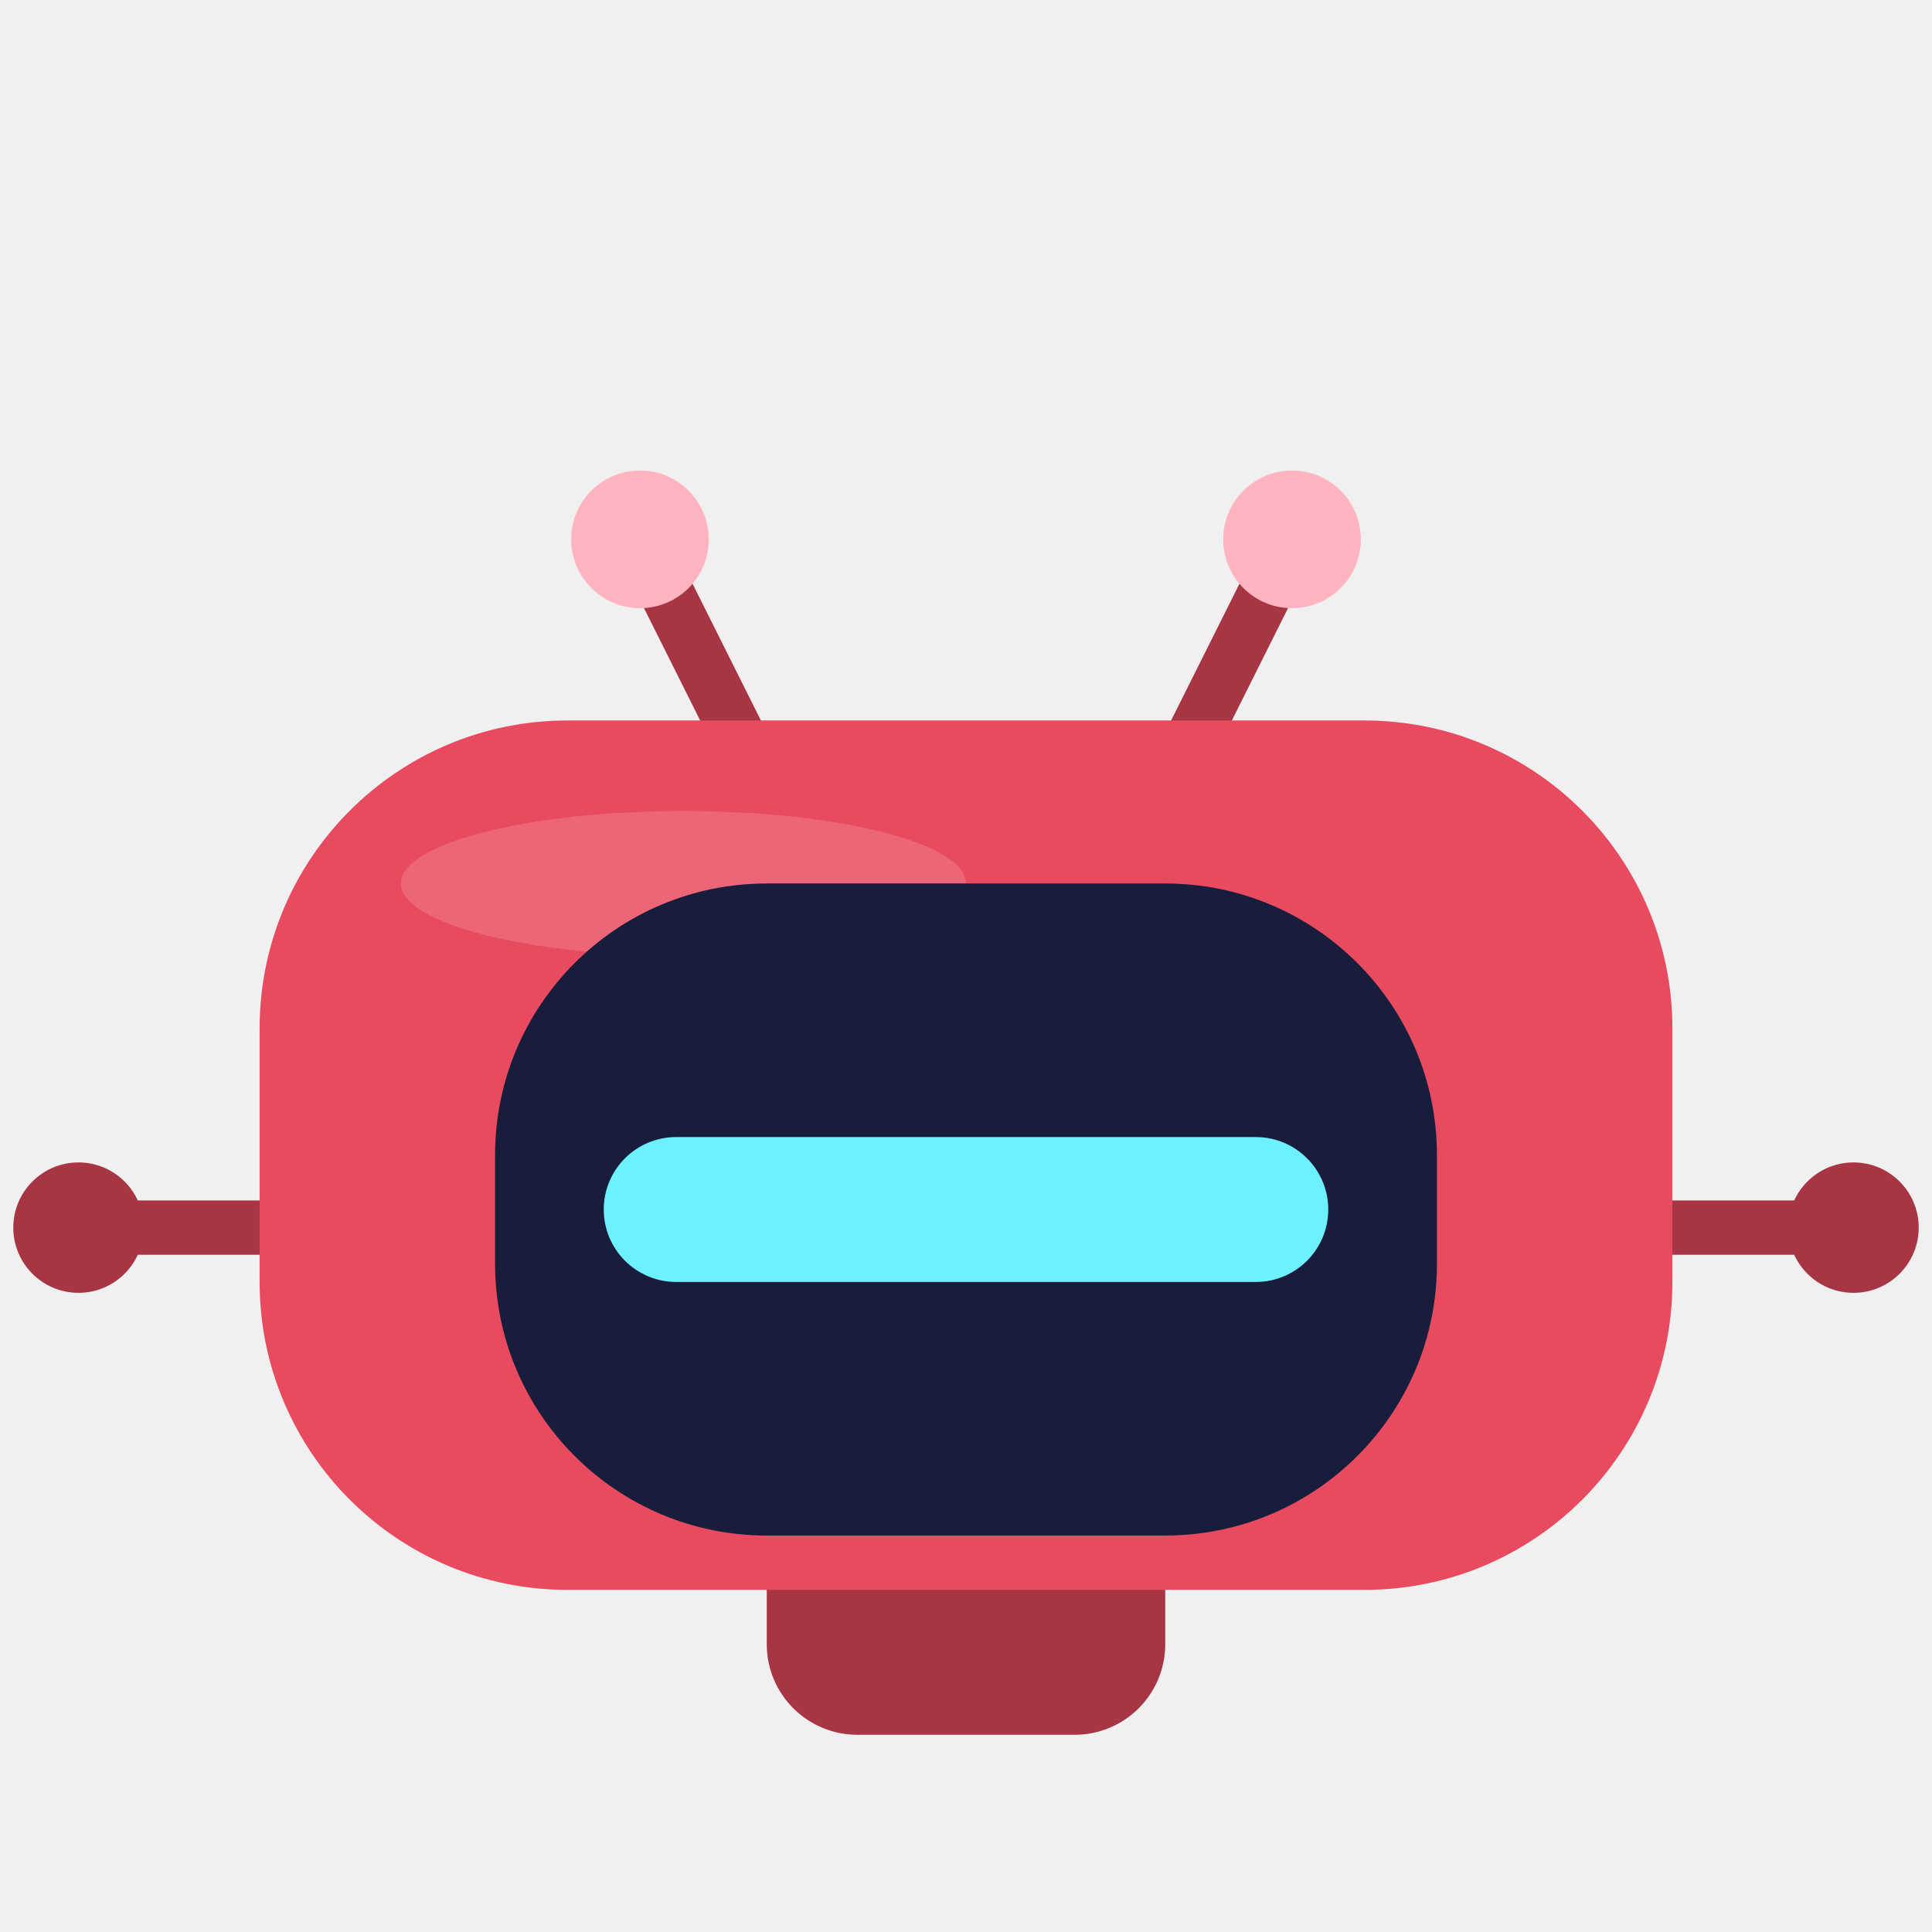
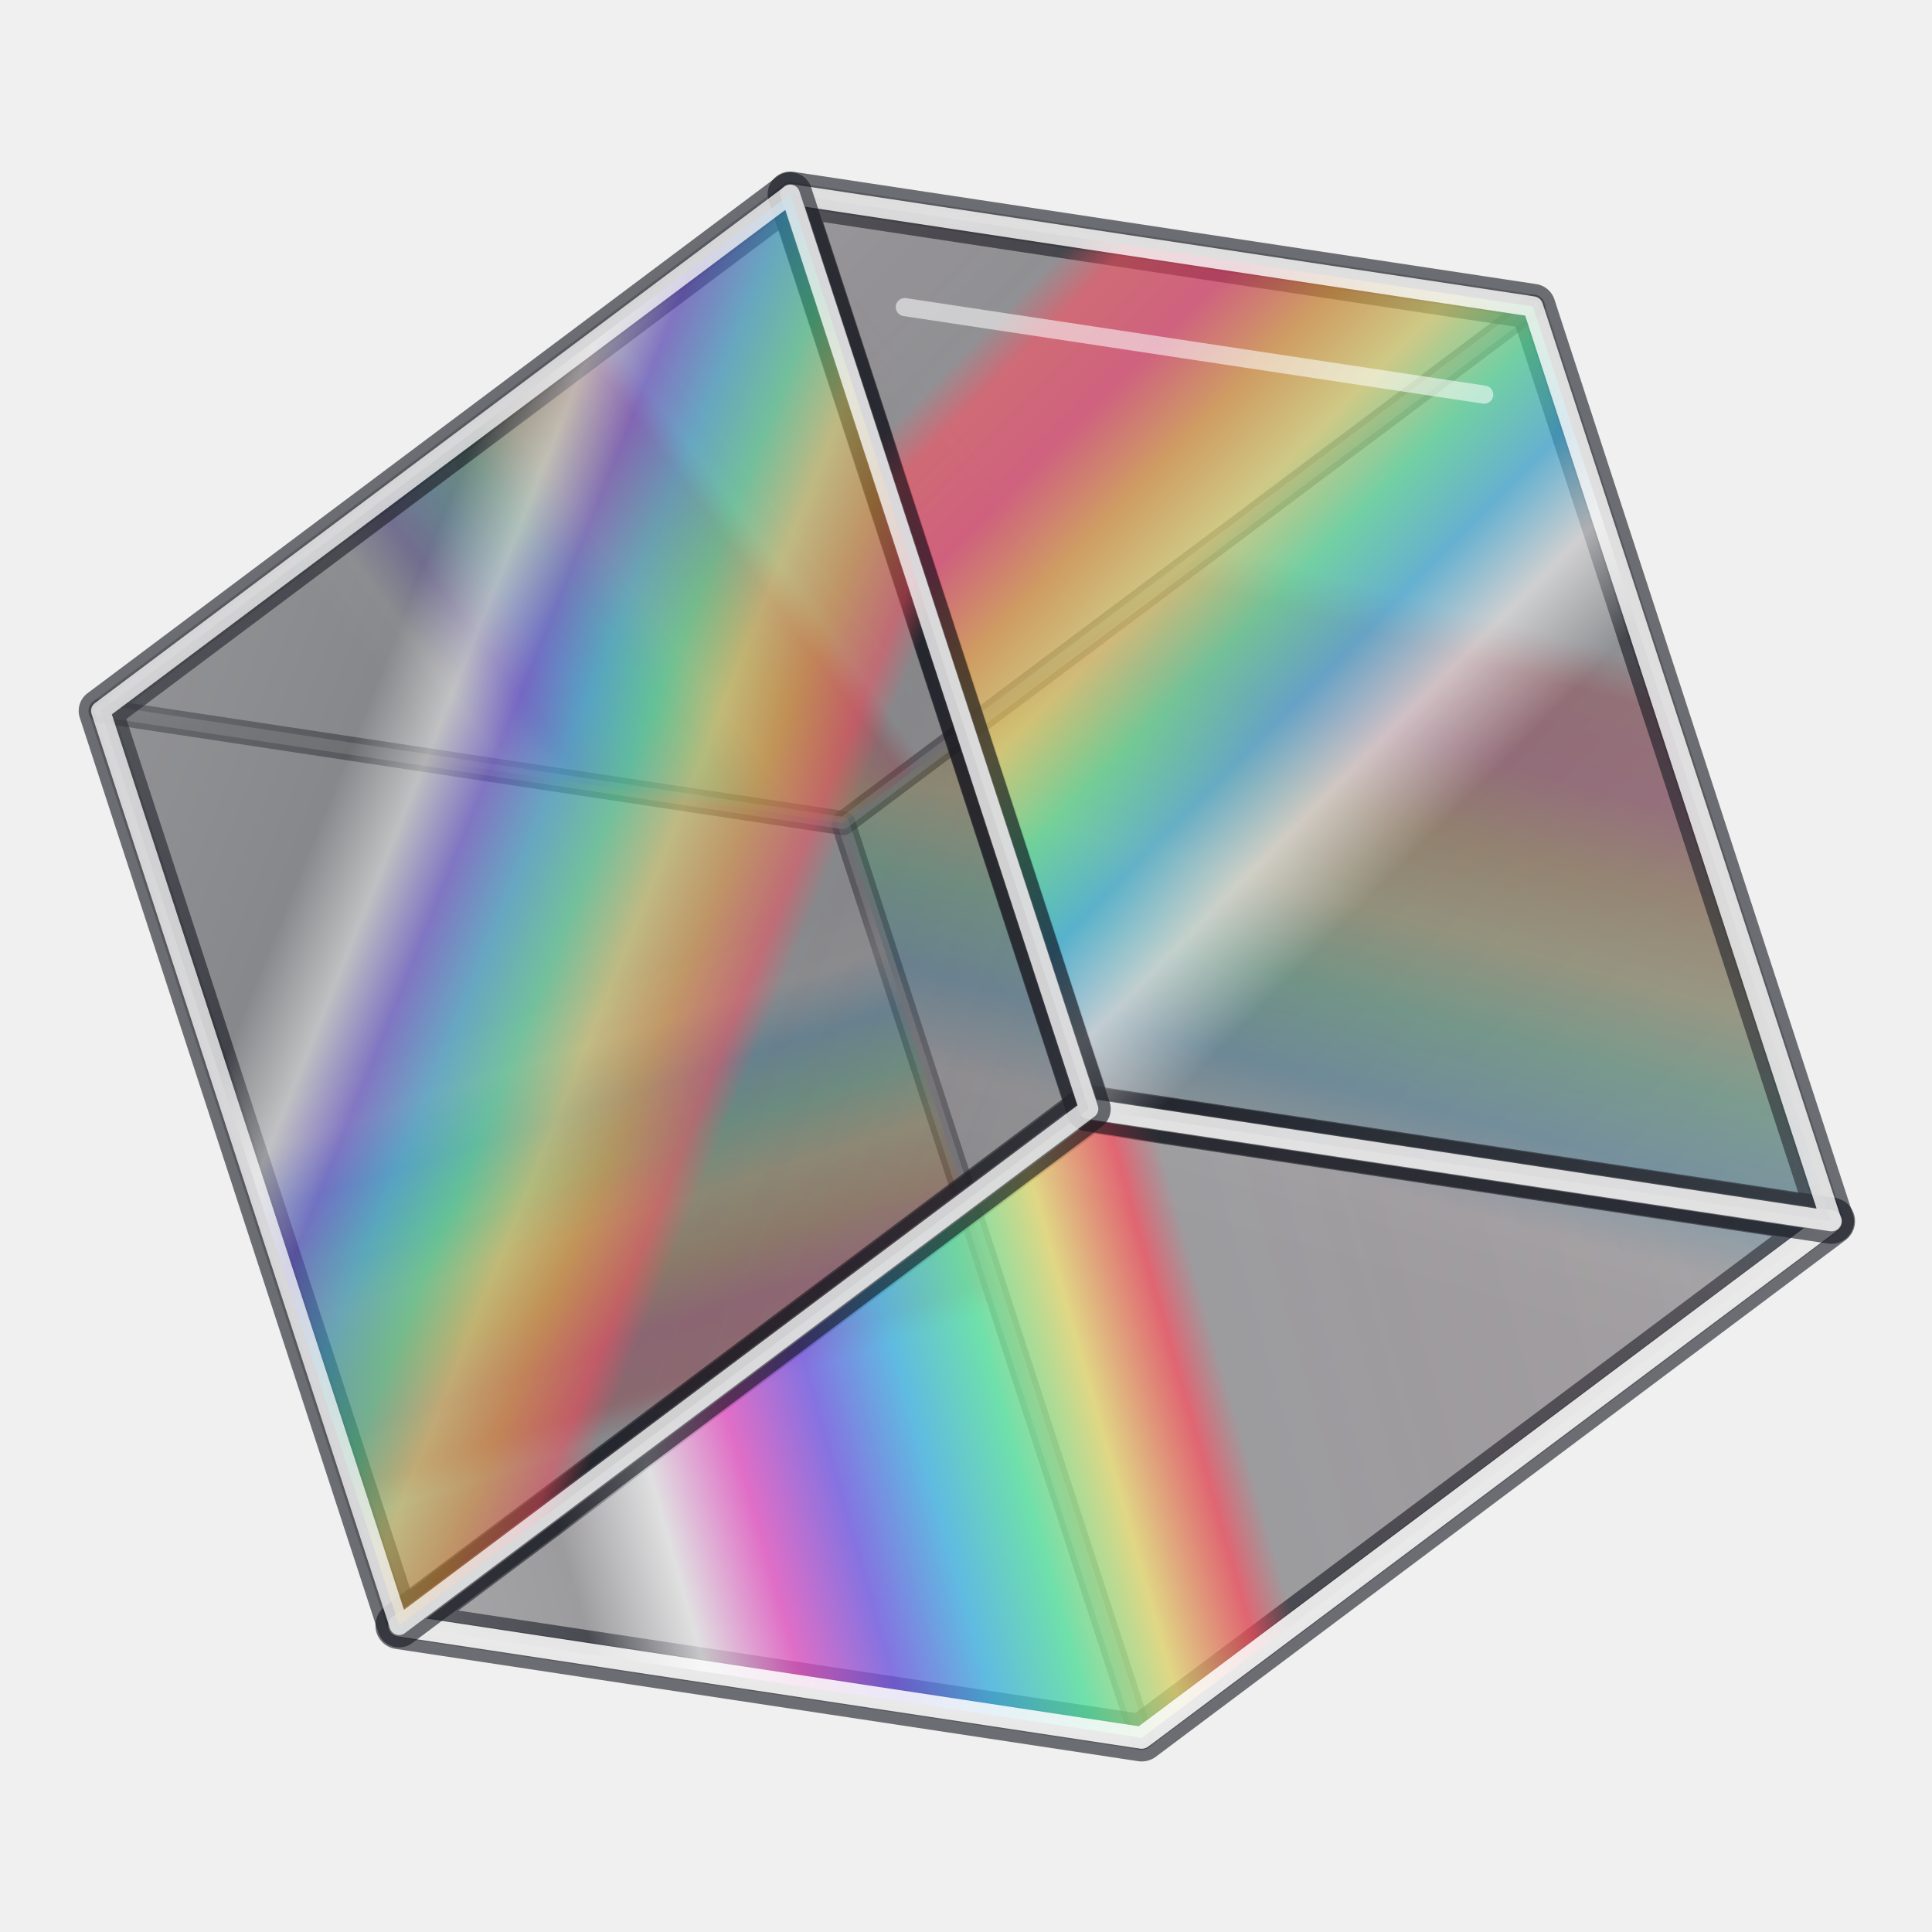
<svg xmlns="http://www.w3.org/2000/svg" viewBox="0 0 96 96" width="96" height="96" role="img">
-   <g transform="translate(48 52) scale(0.9) translate(-48 -48)">
-     <rect x="37" y="72" width="22" height="14" rx="5" fill="#a73544" />
-     <g stroke="#a73544" stroke-width="3" stroke-linecap="round">
-       <path d="M9 58.0H0" />
-       <path d="M87 58.0H96" />
-     </g>
-     <g fill="#a73544">
-       <circle cx="-1" cy="58.0" r="3.6" />
-       <circle cx="97" cy="58.0" r="3.6" />
-     </g>
-     <g stroke="#a73544" stroke-width="3" stroke-linecap="round">
-       <path d="M36 32L31 22" />
-       <path d="M60 32L65 22" />
-     </g>
-     <g fill="#ffb4bf">
-       <circle cx="30" cy="20" r="3.8" />
-       <circle cx="66" cy="20" r="3.8" />
-     </g>
-     <g fill="#e84a5f">
-       <rect x="9" y="30" width="78" height="48" rx="17" />
-     </g>
-     <g fill="#ffffff" opacity="0.16">
-       <ellipse cx="32.4" cy="39" rx="15.6" ry="4" />
-     </g>
-     <rect x="22.0" y="39.0" width="52" height="36" rx="15.0" fill="#171d3a" />
-     <rect x="28" y="53.0" width="40" height="8" rx="4" fill="#6df0ff" />
-   </g>
+   <defs>
+     <radialGradient id="orb" cx="0.5" cy="0.5" r="0.5">
+       <stop offset="0.55" stop-color="#020206" />
+       <stop offset="0.78" stop-color="#1b2cff" />
+       <stop offset="0.9" stop-color="#8fe6ff" />
+       <stop offset="0.97" stop-color="#ffffff" />
+       <stop offset="1" stop-color="#ffffff" stop-opacity="0" />
+     </radialGradient>
+     <linearGradient id="s0" gradientUnits="userSpaceOnUse" x1="76.17" y1="15.23" x2="56.73" y2="86.35">
+       <stop offset="0" stop-color="#ffffff" stop-opacity="0.04" />
+       <stop offset="0.21" stop-color="#ff4d5e" stop-opacity="0" />
+       <stop offset="0.24" stop-color="#ff4d5e" stop-opacity="0.35" />
+       <stop offset="0.30" stop-color="#ff3d6e" stop-opacity="0.35" />
+       <stop offset="0.36" stop-color="#ffa53d" stop-opacity="0.35" />
+       <stop offset="0.42" stop-color="#fff27a" stop-opacity="0.35" />
+       <stop offset="0.48" stop-color="#5cffb0" stop-opacity="0.35" />
+       <stop offset="0.54" stop-color="#45c9ff" stop-opacity="0.35" />
+       <stop offset="0.60" stop-color="#ffffff" stop-opacity="0.35" />
+       <stop offset="0.67" stop-color="#ffffff" stop-opacity="0" />
+       <stop offset="1" stop-color="#ffffff" stop-opacity="0.06" />
+     </linearGradient>
+     <linearGradient id="s1" gradientUnits="userSpaceOnUse" x1="19.83" y1="80.77" x2="5.00" y2="35.32">
+       <stop offset="0" stop-color="#ffffff" stop-opacity="0.04" />
+       <stop offset="0.12" stop-color="#ff4d5e" stop-opacity="0" />
+       <stop offset="0.15" stop-color="#ff4d5e" stop-opacity="0.35" />
+       <stop offset="0.21" stop-color="#ff3d6e" stop-opacity="0.35" />
+       <stop offset="0.27" stop-color="#ffa53d" stop-opacity="0.35" />
+       <stop offset="0.33" stop-color="#fff27a" stop-opacity="0.35" />
+       <stop offset="0.39" stop-color="#5cffb0" stop-opacity="0.35" />
+       <stop offset="0.45" stop-color="#45c9ff" stop-opacity="0.35" />
+       <stop offset="0.51" stop-color="#ffffff" stop-opacity="0.35" />
+       <stop offset="0.58" stop-color="#ffffff" stop-opacity="0" />
+       <stop offset="1" stop-color="#ffffff" stop-opacity="0.06" />
+     </linearGradient>
+     <linearGradient id="s2" gradientUnits="userSpaceOnUse" x1="39.27" y1="9.65" x2="5.00" y2="35.32">
+       <stop offset="0" stop-color="#ffffff" stop-opacity="0.04" />
+       <stop offset="0.27" stop-color="#ff4d5e" stop-opacity="0" />
+       <stop offset="0.30" stop-color="#ff4d5e" stop-opacity="0.35" />
+       <stop offset="0.36" stop-color="#ffa53d" stop-opacity="0.35" />
+       <stop offset="0.42" stop-color="#fff27a" stop-opacity="0.35" />
+       <stop offset="0.48" stop-color="#5cffb0" stop-opacity="0.35" />
+       <stop offset="0.54" stop-color="#45c9ff" stop-opacity="0.35" />
+       <stop offset="0.60" stop-color="#7b61ff" stop-opacity="0.35" />
+       <stop offset="0.66" stop-color="#ffffff" stop-opacity="0.35" />
+       <stop offset="0.73" stop-color="#ffffff" stop-opacity="0" />
+       <stop offset="1" stop-color="#ffffff" stop-opacity="0.06" />
+     </linearGradient>
+     <linearGradient id="s3" gradientUnits="userSpaceOnUse" x1="91.00" y1="60.68" x2="19.83" y2="80.77">
+       <stop offset="0" stop-color="#ffffff" stop-opacity="0.08" />
+       <stop offset="0.42" stop-color="#ff4d5e" stop-opacity="0" />
+       <stop offset="0.45" stop-color="#ff4d5e" stop-opacity="0.69" />
+       <stop offset="0.51" stop-color="#fff27a" stop-opacity="0.69" />
+       <stop offset="0.57" stop-color="#5cffb0" stop-opacity="0.69" />
+       <stop offset="0.63" stop-color="#45c9ff" stop-opacity="0.69" />
+       <stop offset="0.69" stop-color="#7b61ff" stop-opacity="0.69" />
+       <stop offset="0.75" stop-color="#ff5ad8" stop-opacity="0.69" />
+       <stop offset="0.81" stop-color="#ffffff" stop-opacity="0.69" />
+       <stop offset="0.88" stop-color="#ffffff" stop-opacity="0" />
+       <stop offset="1" stop-color="#ffffff" stop-opacity="0.12" />
+     </linearGradient>
+     <linearGradient id="s4" gradientUnits="userSpaceOnUse" x1="39.27" y1="9.65" x2="91.00" y2="60.68">
+       <stop offset="0" stop-color="#ffffff" stop-opacity="0.07" />
+       <stop offset="0.16" stop-color="#ff4d5e" stop-opacity="0" />
+       <stop offset="0.19" stop-color="#ff4d5e" stop-opacity="0.57" />
+       <stop offset="0.25" stop-color="#ff3d6e" stop-opacity="0.57" />
+       <stop offset="0.31" stop-color="#ffa53d" stop-opacity="0.57" />
+       <stop offset="0.37" stop-color="#fff27a" stop-opacity="0.57" />
+       <stop offset="0.43" stop-color="#5cffb0" stop-opacity="0.57" />
+       <stop offset="0.49" stop-color="#45c9ff" stop-opacity="0.57" />
+       <stop offset="0.55" stop-color="#ffffff" stop-opacity="0.57" />
+       <stop offset="0.62" stop-color="#ffffff" stop-opacity="0" />
+       <stop offset="1" stop-color="#ffffff" stop-opacity="0.10" />
+     </linearGradient>
+     <linearGradient id="s5" gradientUnits="userSpaceOnUse" x1="54.10" y1="55.10" x2="5.00" y2="35.32">
+       <stop offset="0" stop-color="#ffffff" stop-opacity="0.06" />
+       <stop offset="0.31" stop-color="#ff4d5e" stop-opacity="0" />
+       <stop offset="0.34" stop-color="#ff4d5e" stop-opacity="0.47" />
+       <stop offset="0.40" stop-color="#ffa53d" stop-opacity="0.47" />
+       <stop offset="0.46" stop-color="#fff27a" stop-opacity="0.47" />
+       <stop offset="0.52" stop-color="#5cffb0" stop-opacity="0.47" />
+       <stop offset="0.58" stop-color="#45c9ff" stop-opacity="0.47" />
+       <stop offset="0.64" stop-color="#7b61ff" stop-opacity="0.47" />
+       <stop offset="0.70" stop-color="#ffffff" stop-opacity="0.47" />
+       <stop offset="0.77" stop-color="#ffffff" stop-opacity="0" />
+       <stop offset="1" stop-color="#ffffff" stop-opacity="0.09" />
+     </linearGradient>
+   </defs>
+   <path d="M76.17 15.23L91.00 60.68L56.73 86.35L41.90 40.90Z" fill="none" stroke="#14161f" stroke-opacity="0.22" stroke-width="1.2" stroke-linejoin="round" />
+   <path d="M76.17 15.23L91.00 60.68L56.73 86.35L41.90 40.90Z" fill="url(#s0)" stroke="#ffffff" stroke-opacity="0.3" stroke-width="0.6" stroke-linejoin="round" />
+   <path d="M19.83 80.77L56.73 86.35L41.90 40.90L5.00 35.32Z" fill="none" stroke="#14161f" stroke-opacity="0.22" stroke-width="1.2" stroke-linejoin="round" />
+   <path d="M19.83 80.77L56.73 86.35L41.90 40.90L5.00 35.32Z" fill="url(#s1)" stroke="#ffffff" stroke-opacity="0.3" stroke-width="0.6" stroke-linejoin="round" />
+   <path d="M39.27 9.65L76.17 15.23L41.90 40.90L5.00 35.32Z" fill="none" stroke="#14161f" stroke-opacity="0.22" stroke-width="1.2" stroke-linejoin="round" />
+   <path d="M39.27 9.65L76.17 15.23L41.90 40.90L5.00 35.32Z" fill="url(#s2)" stroke="#ffffff" stroke-opacity="0.3" stroke-width="0.6" stroke-linejoin="round" />
+   <path d="M91.00 60.68L54.10 55.10L19.83 80.77L56.73 86.35Z" fill="#0b0d14" fill-opacity="0.37" />
+   <path d="M91.00 60.68L54.10 55.10L19.83 80.77L56.73 86.35Z" fill="none" stroke="#14161f" stroke-opacity="0.6" stroke-width="2.35" stroke-linejoin="round" />
+   <path d="M91.00 60.68L54.10 55.10L19.83 80.77L56.73 86.35Z" fill="url(#s3)" stroke="#ffffff" stroke-opacity="0.86" stroke-width="1.09" stroke-linejoin="round" />
+   <path d="M39.27 9.65L76.17 15.23L91.00 60.68L54.10 55.10Z" fill="#0b0d14" fill-opacity="0.42" />
+   <path d="M39.27 9.65L76.17 15.23L91.00 60.68L54.10 55.10Z" fill="none" stroke="#14161f" stroke-opacity="0.6" stroke-width="2.25" stroke-linejoin="round" />
+   <path d="M39.27 9.65L76.17 15.23L91.00 60.68L54.10 55.10Z" fill="url(#s4)" stroke="#ffffff" stroke-opacity="0.80" stroke-width="1.01" stroke-linejoin="round" />
+   <path d="M44.96 15.26L73.75 19.61" stroke="#ffffff" stroke-width="0.9" stroke-linecap="round" opacity="0.55" />
+   <path d="M54.10 55.10L39.27 9.65L5.00 35.32L19.83 80.77Z" fill="#0b0d14" fill-opacity="0.46" />
+   <path d="M54.10 55.10L39.27 9.65L5.00 35.32L19.83 80.77Z" fill="none" stroke="#14161f" stroke-opacity="0.6" stroke-width="2.18" stroke-linejoin="round" />
+   <path d="M54.10 55.10L39.27 9.65L5.00 35.32L19.83 80.77Z" fill="url(#s5)" stroke="#ffffff" stroke-opacity="0.75" stroke-width="0.95" stroke-linejoin="round" />
</svg>
